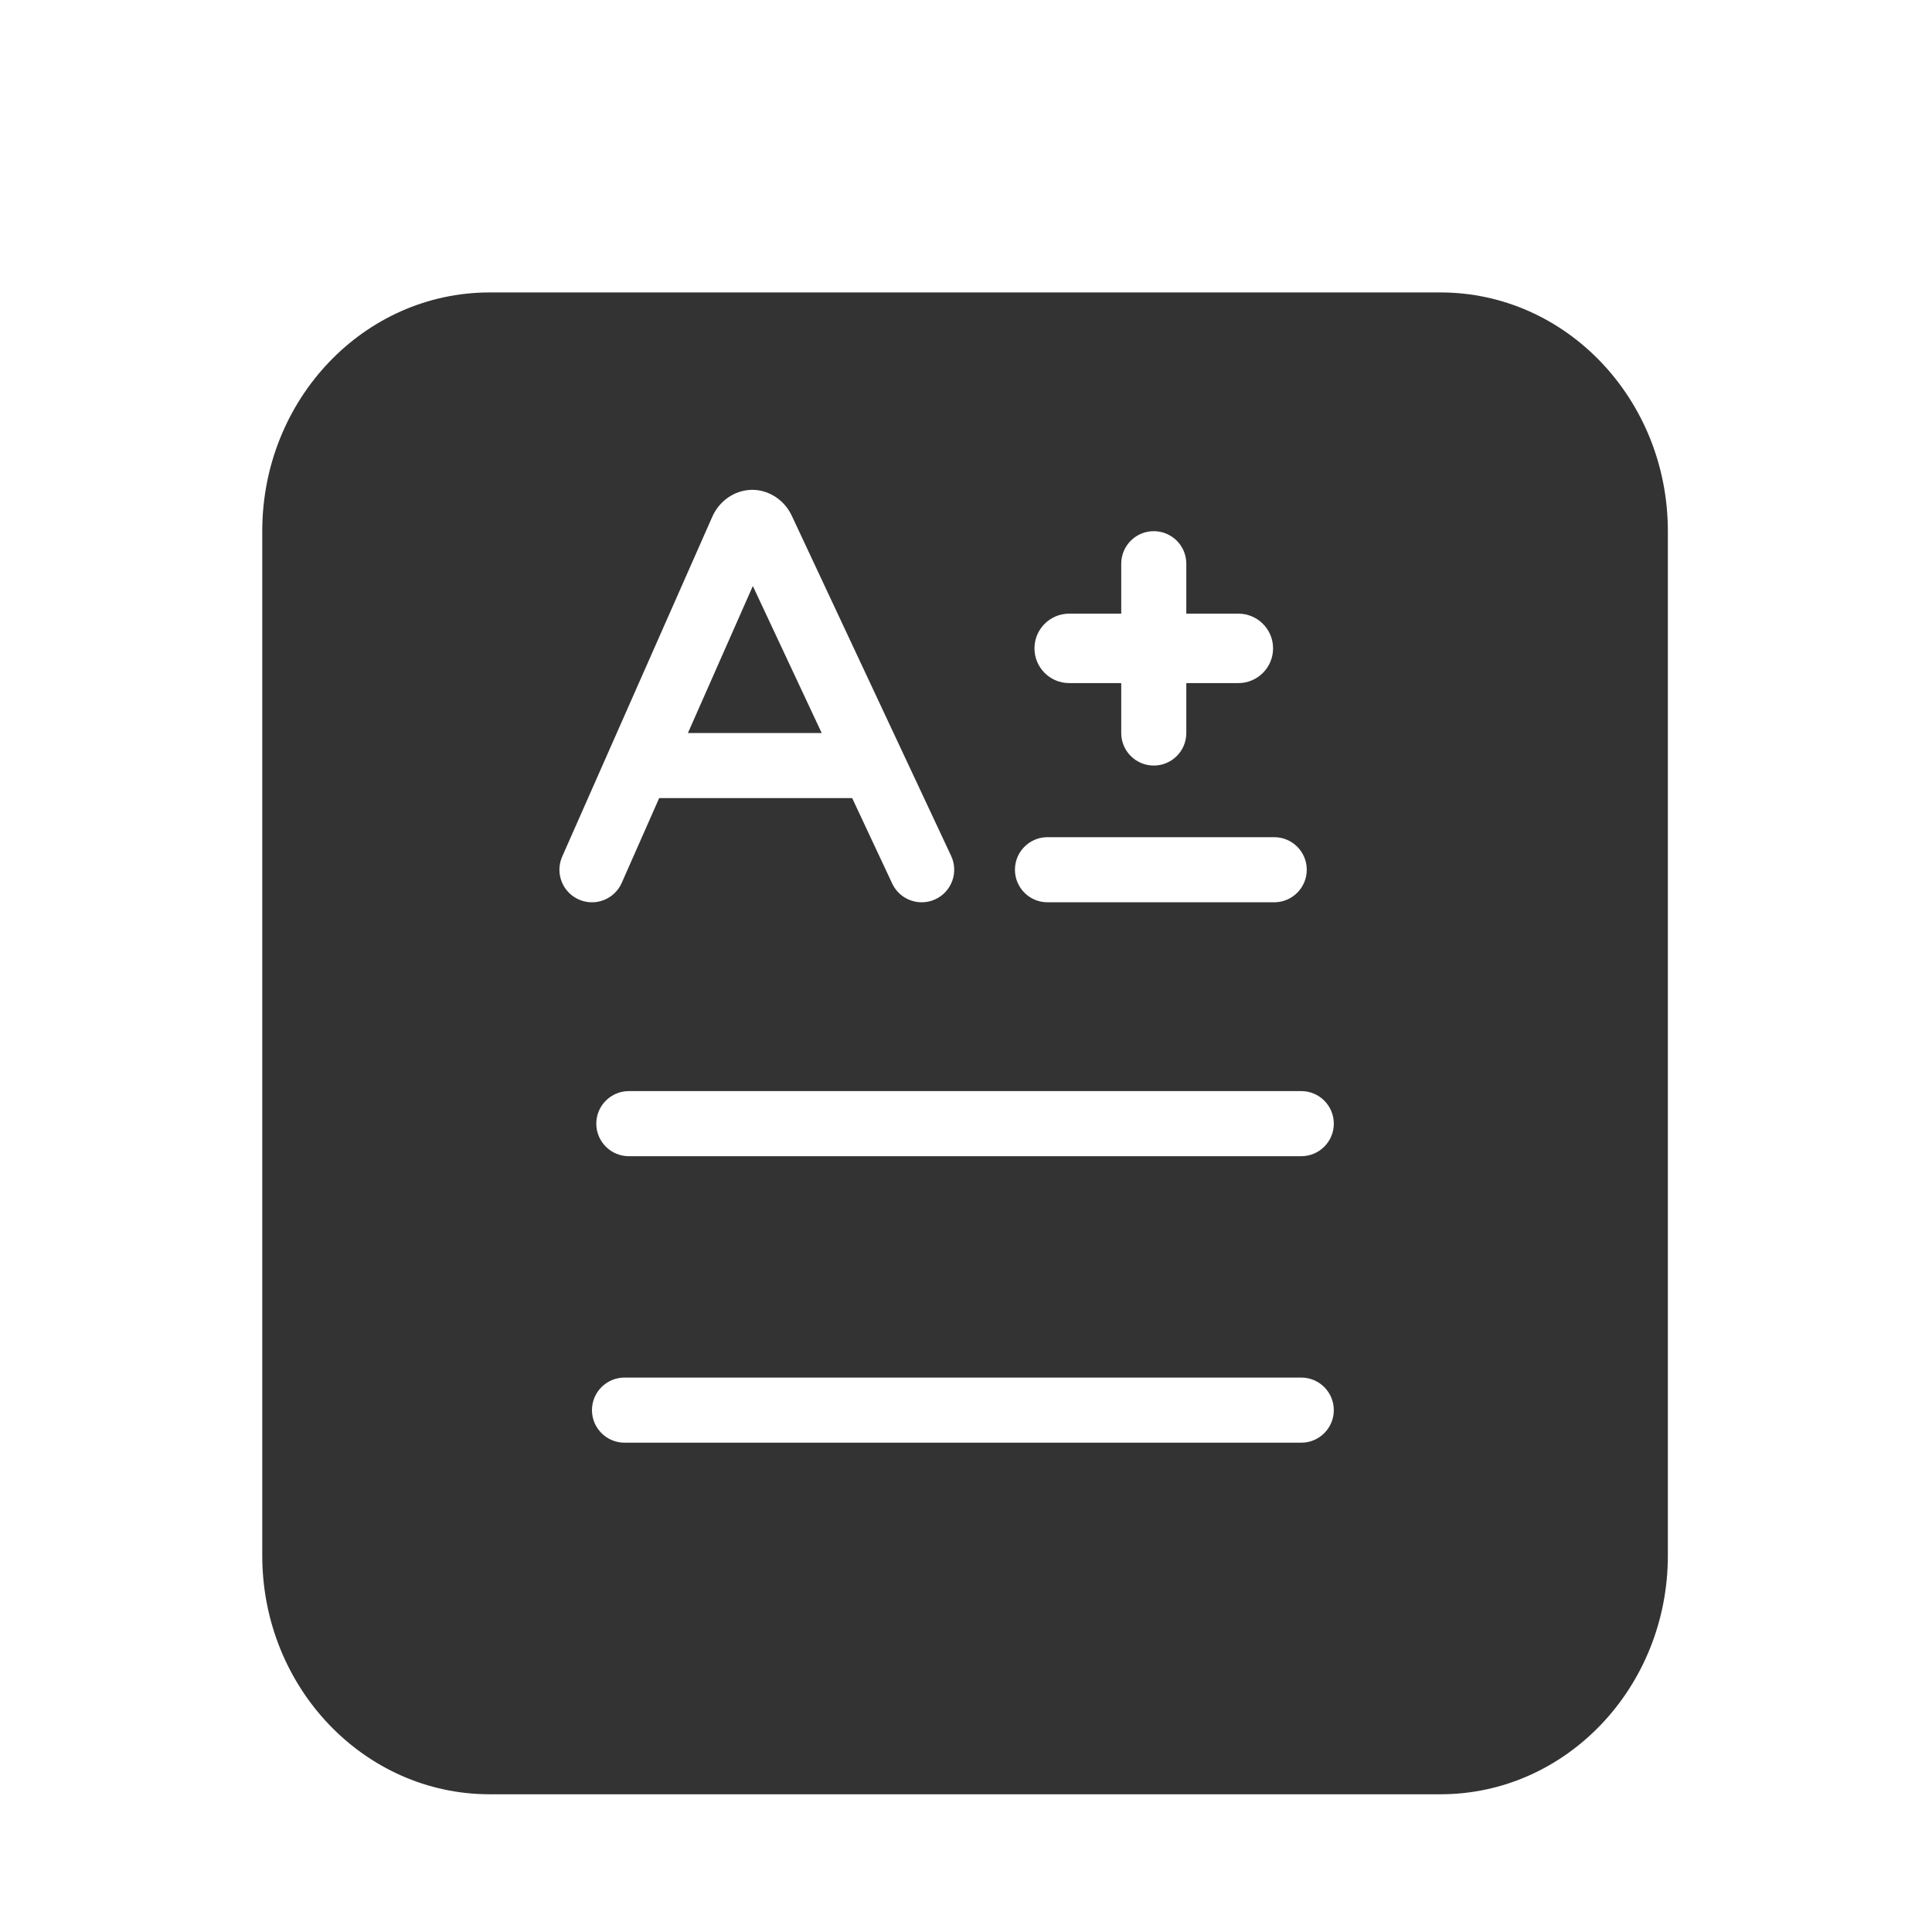
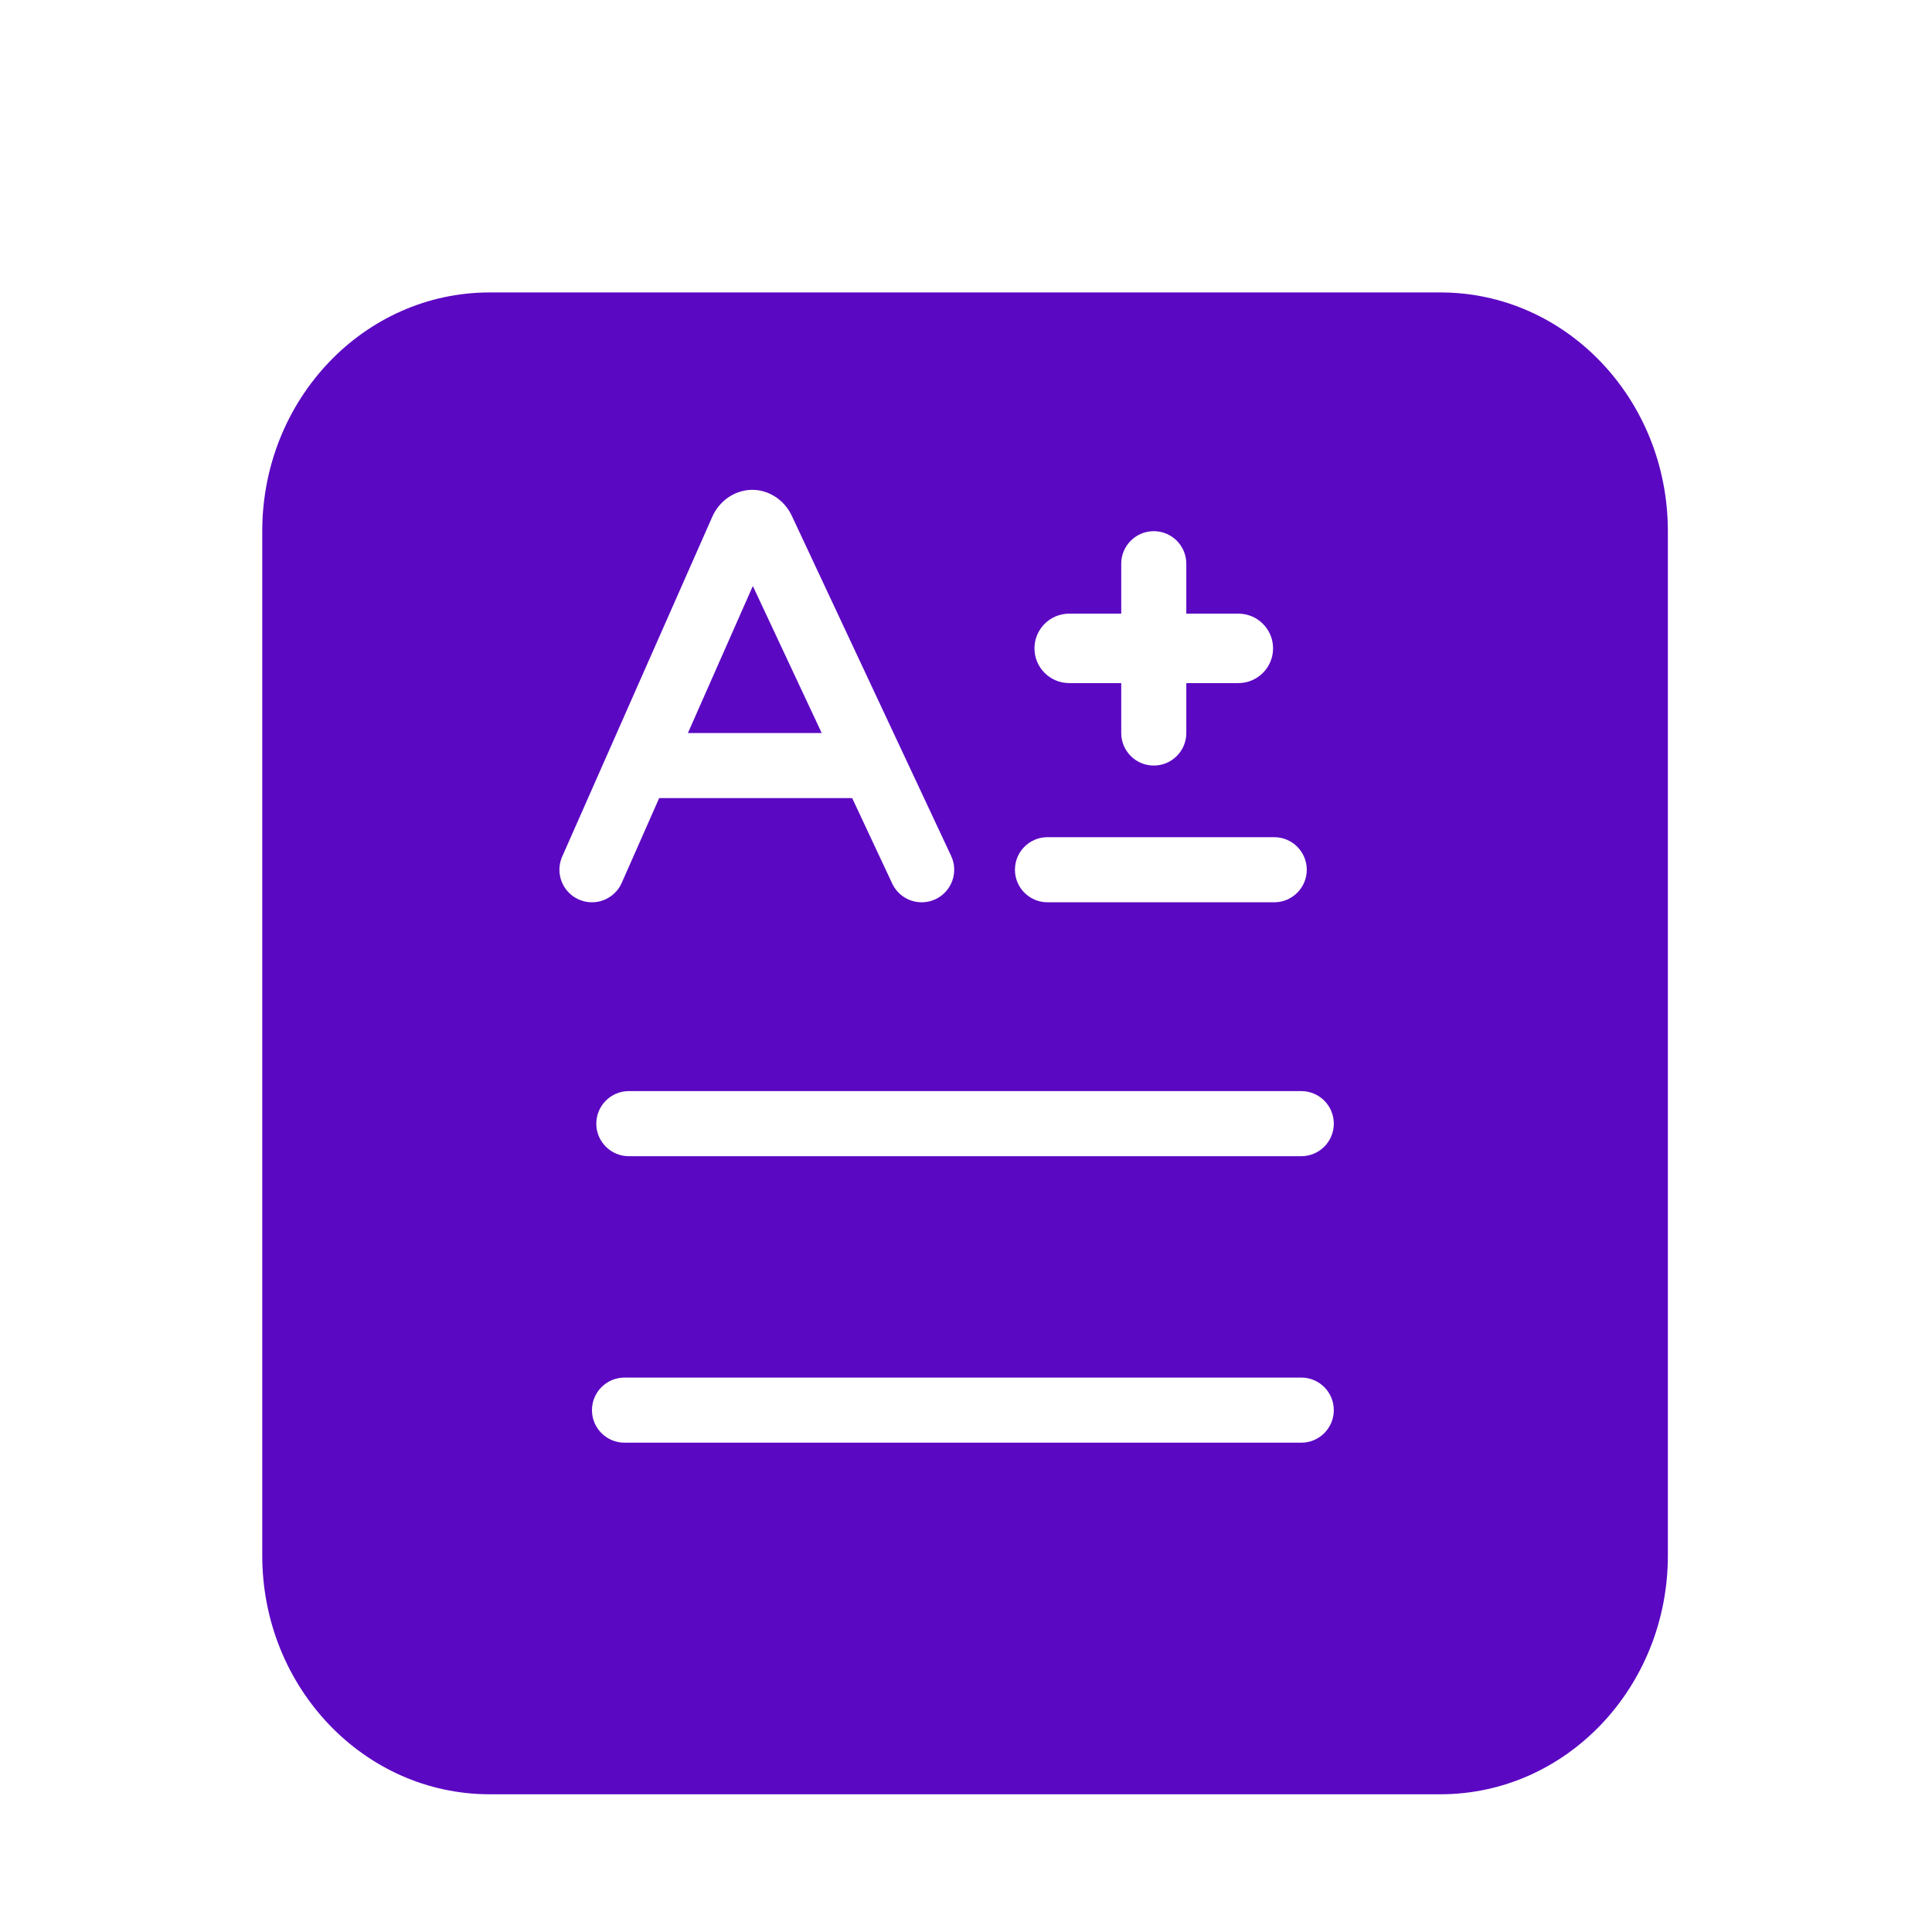
<svg xmlns="http://www.w3.org/2000/svg" t="1700747686055" class="icon" viewBox="0 0 1024 1024" version="1.1" p-id="5078" width="200" height="200">
-   <path d="M763.485 155C830.044 155 884 211.65 884 281.532v542.936C884 894.35 830.044 951 763.485 951h-503.97C192.956 951 139 894.35 139 824.468V281.532C139 211.65 192.956 155 259.515 155h503.97z m-73.792 575.145H331.007c-9.529 0-17.254 7.725-17.254 17.254 0 9.53 7.725 17.254 17.254 17.254h358.686c9.53 0 17.255-7.725 17.255-17.254 0-9.53-7.725-17.254-17.255-17.254z m0-151.839H333.307c-9.53 0-17.255 7.725-17.255 17.255 0 9.529 7.725 17.254 17.255 17.254h356.386c9.53 0 17.255-7.725 17.255-17.254 0-9.53-7.725-17.255-17.255-17.255zM411.208 263.48c-12.382-8.235-27.95-2.56-33.694 10.447l-79.535 180.077-0.226 0.535c-3.46 8.594 0.496 18.448 9.03 22.221l0.535 0.226c8.59 3.463 18.438-0.496 22.209-9.034l19.844-44.934h102.306l21.214 45.282 0.255 0.522c4.205 8.255 14.23 11.74 22.679 7.78 8.624-4.045 12.339-14.318 8.297-22.947l-84.434-180.242-0.388-0.793c-1.876-3.667-4.626-6.835-8.092-9.14z m264.16 180.244h-120.18l-0.558 0.008c-9.266 0.295-16.687 7.903-16.687 17.246 0 9.53 7.72 17.254 17.245 17.254h120.18l0.558-0.009c9.267-0.294 16.688-7.903 16.688-17.245 0-9.53-7.721-17.254-17.246-17.254z m-63.845-162.191c-9.524 0-17.245 7.72-17.245 17.245v26.466h-27.583c-10.165 0-18.405 8.24-18.405 18.404 0 10.165 8.24 18.405 18.405 18.405h27.582v26.466c0 9.524 7.722 17.245 17.246 17.245 9.525 0 17.246-7.721 17.246-17.245v-26.466h27.583c10.164 0 18.404-8.24 18.404-18.405 0-10.164-8.24-18.404-18.404-18.404h-27.584v-26.466c0-9.524-7.72-17.245-17.245-17.245zM399.02 310.606l36.493 77.902h-70.9l34.407-77.902z" fill="#333333" p-id="5079" />
+   <path d="M763.485 155C830.044 155 884 211.65 884 281.532v542.936C884 894.35 830.044 951 763.485 951h-503.97C192.956 951 139 894.35 139 824.468V281.532C139 211.65 192.956 155 259.515 155h503.97z m-73.792 575.145H331.007c-9.529 0-17.254 7.725-17.254 17.254 0 9.53 7.725 17.254 17.254 17.254h358.686c9.53 0 17.255-7.725 17.255-17.254 0-9.53-7.725-17.254-17.255-17.254z m0-151.839H333.307c-9.53 0-17.255 7.725-17.255 17.255 0 9.529 7.725 17.254 17.255 17.254h356.386c9.53 0 17.255-7.725 17.255-17.254 0-9.53-7.725-17.255-17.255-17.255zM411.208 263.48c-12.382-8.235-27.95-2.56-33.694 10.447l-79.535 180.077-0.226 0.535c-3.46 8.594 0.496 18.448 9.03 22.221l0.535 0.226c8.59 3.463 18.438-0.496 22.209-9.034l19.844-44.934h102.306l21.214 45.282 0.255 0.522c4.205 8.255 14.23 11.74 22.679 7.78 8.624-4.045 12.339-14.318 8.297-22.947l-84.434-180.242-0.388-0.793c-1.876-3.667-4.626-6.835-8.092-9.14z m264.16 180.244h-120.18l-0.558 0.008c-9.266 0.295-16.687 7.903-16.687 17.246 0 9.53 7.72 17.254 17.245 17.254h120.18l0.558-0.009c9.267-0.294 16.688-7.903 16.688-17.245 0-9.53-7.721-17.254-17.246-17.254z m-63.845-162.191c-9.524 0-17.245 7.72-17.245 17.245v26.466h-27.583c-10.165 0-18.405 8.24-18.405 18.404 0 10.165 8.24 18.405 18.405 18.405h27.582v26.466c0 9.524 7.722 17.245 17.246 17.245 9.525 0 17.246-7.721 17.246-17.245v-26.466h27.583c10.164 0 18.404-8.24 18.404-18.405 0-10.164-8.24-18.404-18.404-18.404h-27.584v-26.466c0-9.524-7.72-17.245-17.245-17.245zM399.02 310.606l36.493 77.902h-70.9l34.407-77.902z" fill="#5b08c3" p-id="5079" />
</svg>
